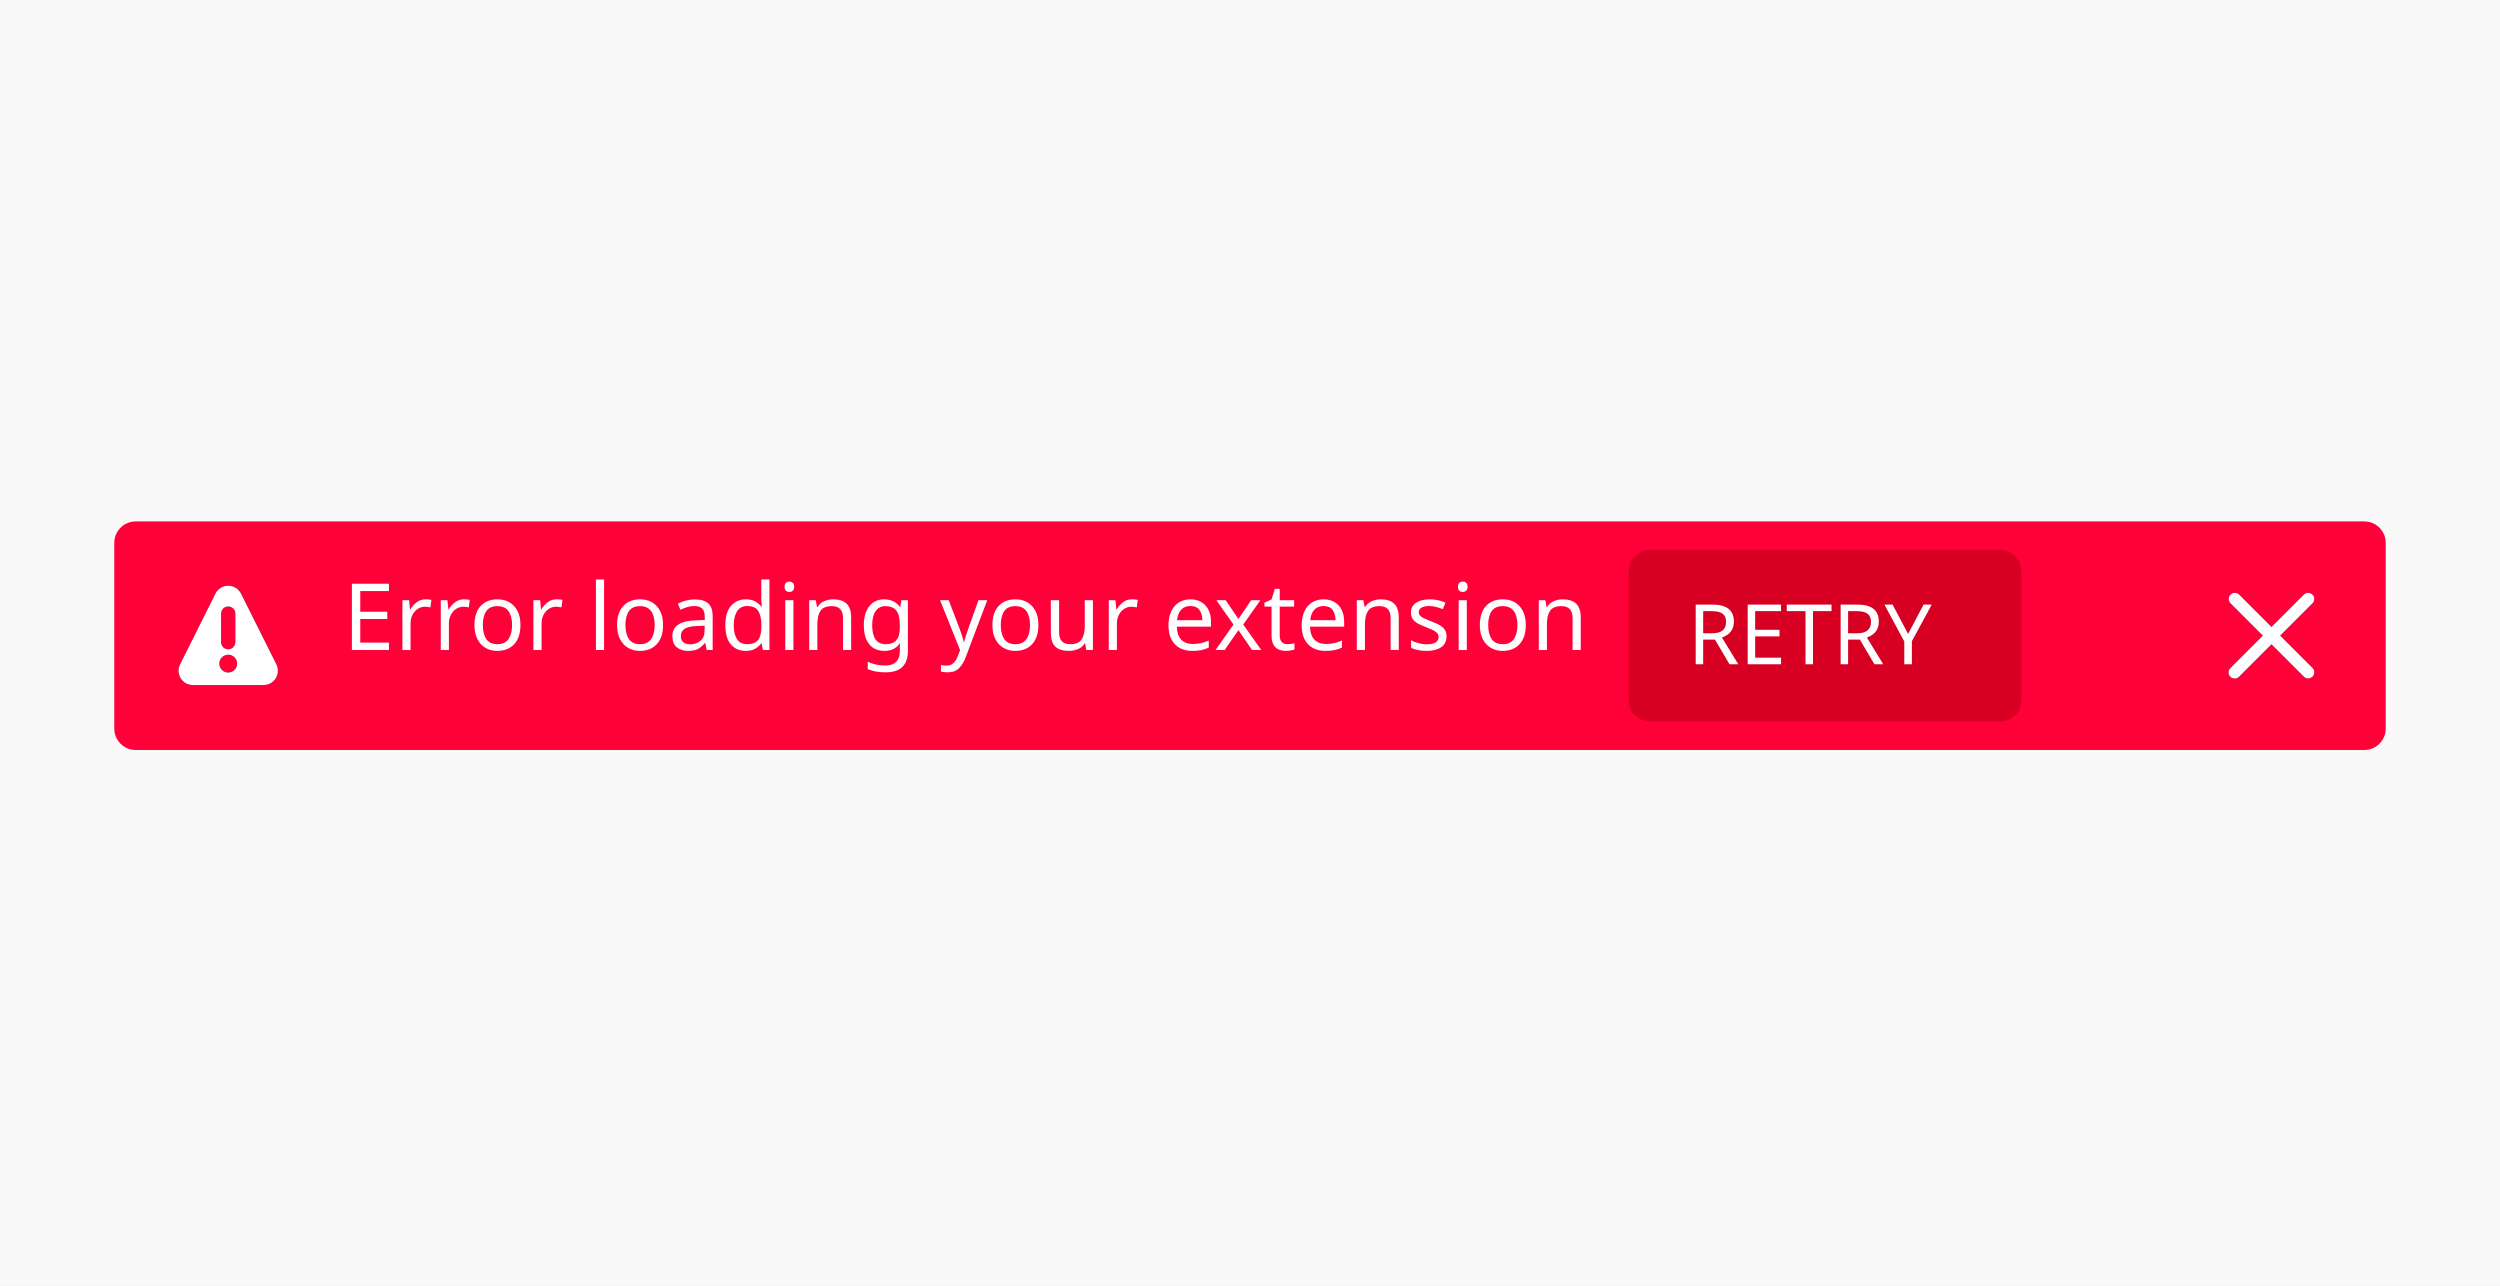
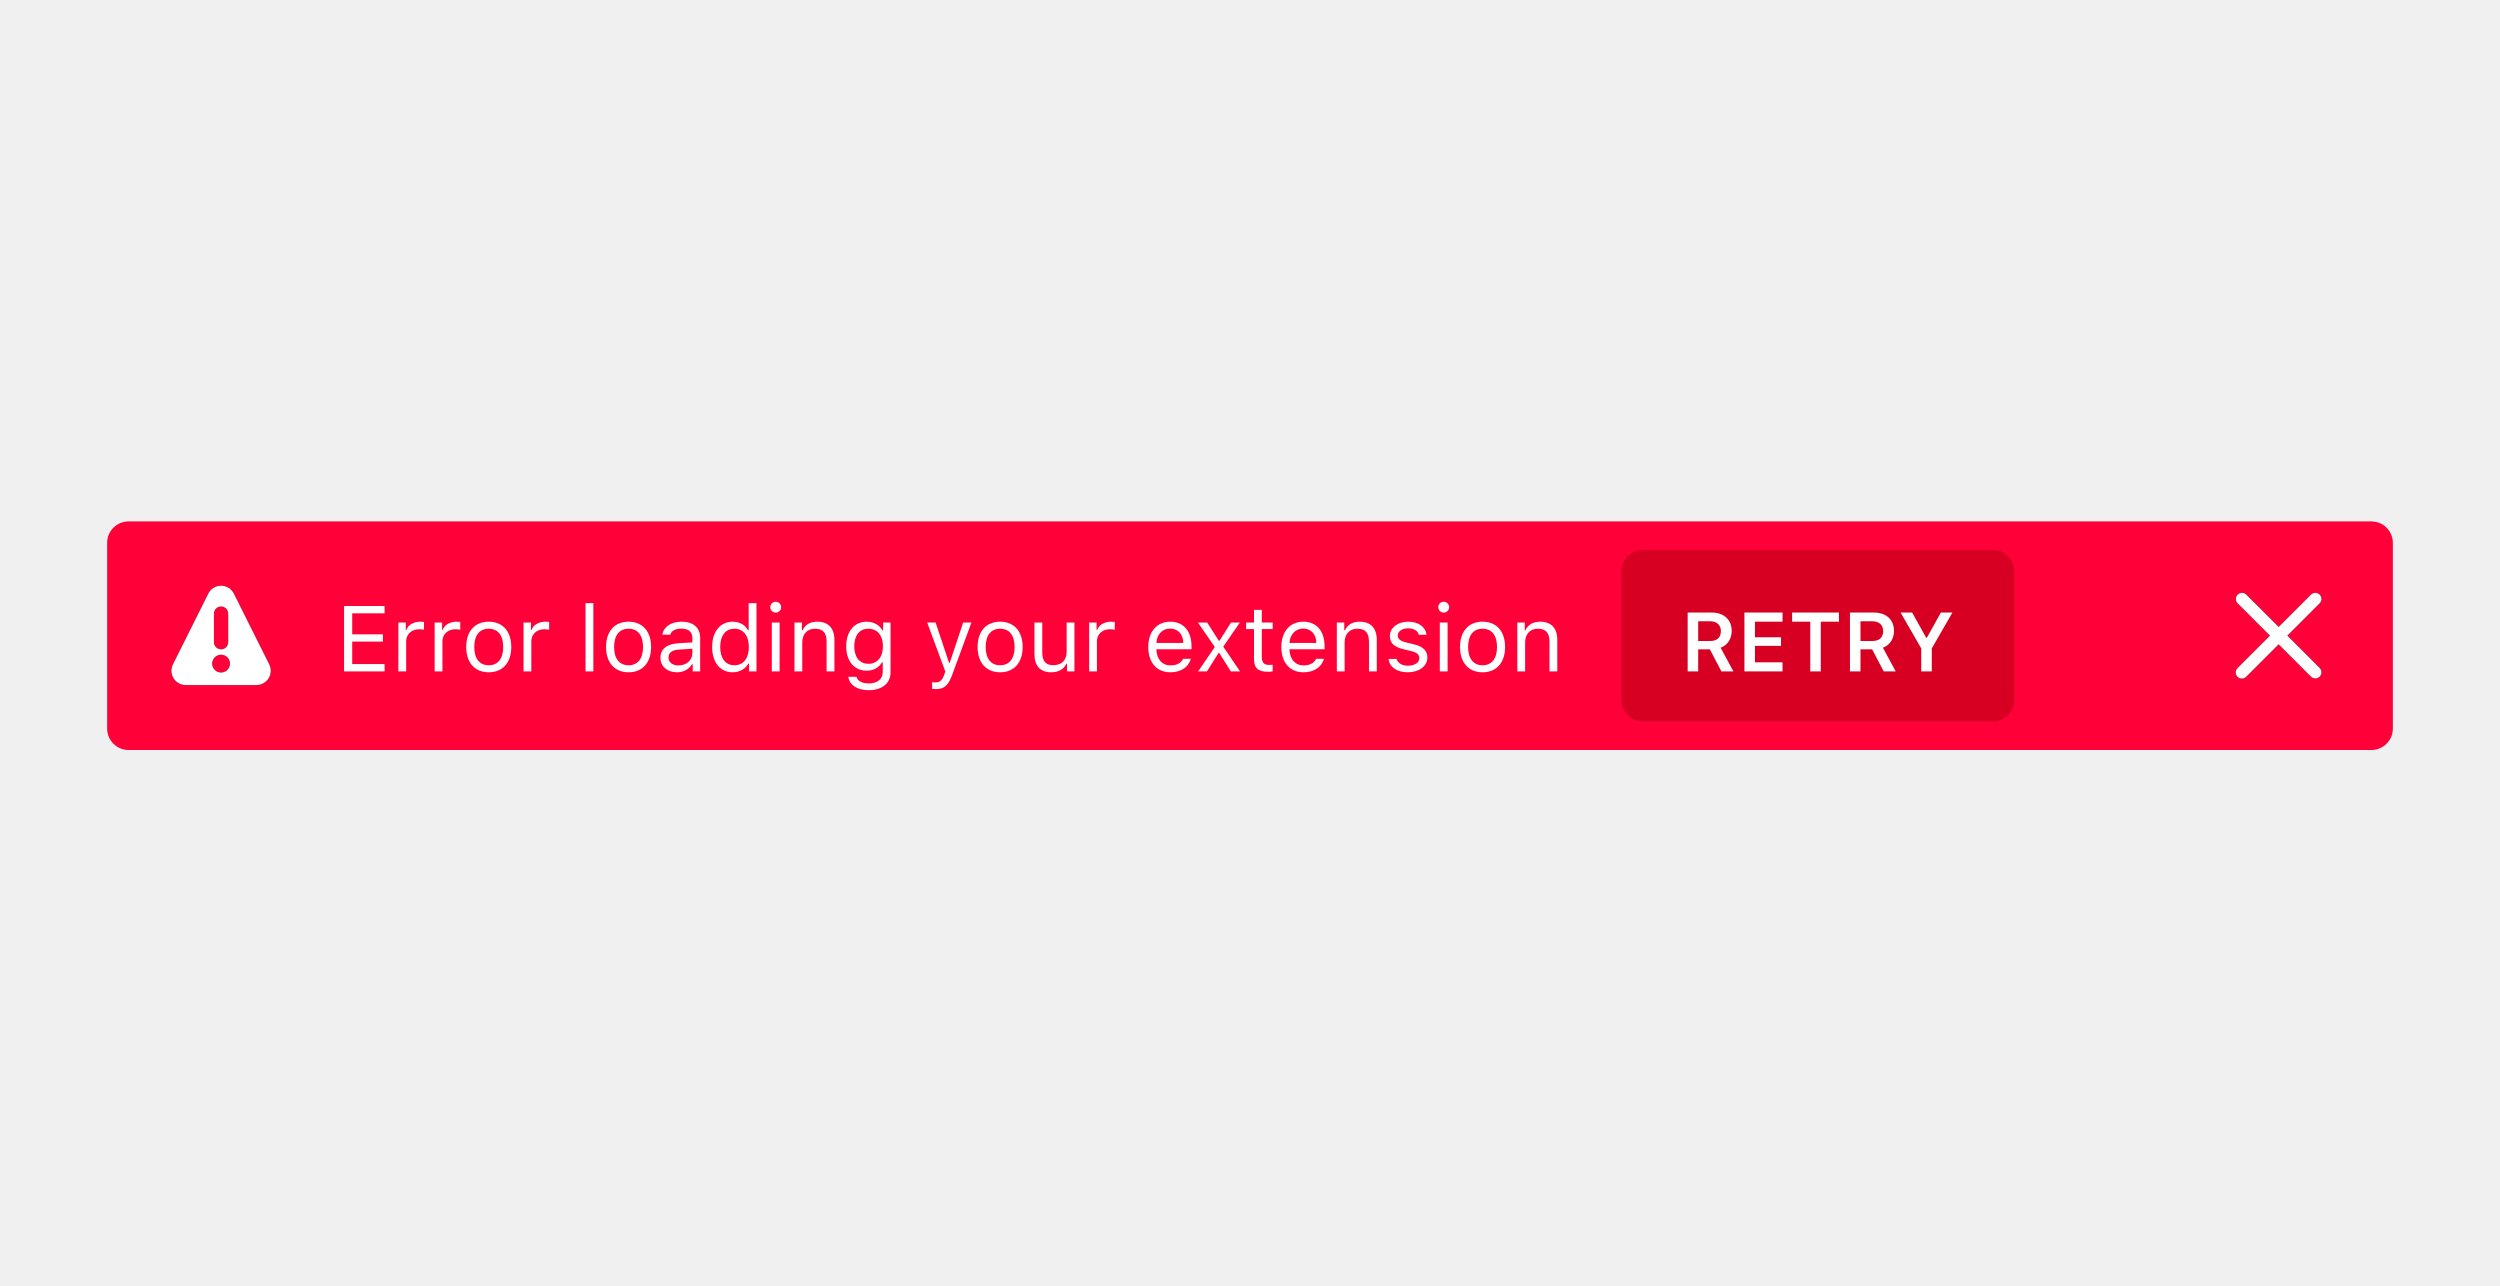
<svg xmlns="http://www.w3.org/2000/svg" xmlns:xlink="http://www.w3.org/1999/xlink" width="350" height="180" viewBox="0 0 350 180">
  <defs>
-     <path id="error-message-bar-a" d="M7.223,5.989 L11.759,1.453 C12.084,1.116 12.08,0.582 11.749,0.251 C11.418,-0.08 10.884,-0.084 10.547,0.241 L6.011,4.777 L1.474,0.241 C1.137,-0.084 0.603,-0.08 0.272,0.251 C-0.058,0.582 -0.063,1.116 0.262,1.453 L4.799,5.989 L0.262,10.526 C0.039,10.742 -0.05,11.06 0.028,11.36 C0.106,11.66 0.34,11.894 0.64,11.972 C0.94,12.05 1.258,11.961 1.474,11.738 L6.011,7.201 L10.547,11.738 C10.884,12.063 11.418,12.058 11.749,11.728 C12.08,11.397 12.084,10.863 11.759,10.526 L7.223,5.989 Z" />
-     <path id="error-message-bar-c" d="M13.693,11.012 L8.74,1.106 C8.401,0.428 7.709,0 6.951,0 C6.193,0 5.501,0.428 5.162,1.106 L0.209,11.016 C-0.099,11.635 -0.065,12.37 0.299,12.959 C0.664,13.547 1.306,13.905 1.998,13.906 L11.903,13.906 C12.596,13.906 13.24,13.547 13.605,12.958 C13.969,12.368 14.003,11.632 13.693,11.012 L13.693,11.012 Z M5.951,3.906 C5.951,3.354 6.399,2.906 6.951,2.906 C7.503,2.906 7.951,3.354 7.951,3.906 L7.951,7.906 C7.951,8.458 7.503,8.906 6.951,8.906 C6.399,8.906 5.951,8.458 5.951,7.906 L5.951,3.906 Z M6.951,12.156 C6.261,12.156 5.701,11.596 5.701,10.906 C5.701,10.216 6.261,9.656 6.951,9.656 C7.641,9.656 8.201,10.216 8.201,10.906 C8.201,11.596 7.641,12.156 6.951,12.156 L6.951,12.156 Z" />
-     <rect id="error-message-bar-e" width="55" height="24" rx="3" />
+     <path id="error-a" d="M7.223,5.989 L11.759,1.453 C12.084,1.116 12.08,0.582 11.749,0.251 C11.418,-0.08 10.884,-0.084 10.547,0.241 L6.011,4.777 L1.474,0.241 C1.137,-0.084 0.603,-0.08 0.272,0.251 C-0.058,0.582 -0.063,1.116 0.262,1.453 L4.799,5.989 L0.262,10.526 C0.039,10.742 -0.05,11.06 0.028,11.36 C0.106,11.66 0.34,11.894 0.64,11.972 C0.94,12.05 1.258,11.961 1.474,11.738 L6.011,7.201 L10.547,11.738 C10.884,12.063 11.418,12.058 11.749,11.728 C12.08,11.397 12.084,10.863 11.759,10.526 L7.223,5.989 Z" />
+     <path id="error-c" d="M13.693,11.012 L8.74,1.106 C8.401,0.428 7.709,0 6.951,0 C6.193,0 5.501,0.428 5.162,1.106 L0.209,11.016 C-0.099,11.635 -0.065,12.37 0.299,12.959 C0.664,13.547 1.306,13.905 1.998,13.906 L11.903,13.906 C12.596,13.906 13.24,13.547 13.605,12.958 C13.969,12.368 14.003,11.632 13.693,11.012 L13.693,11.012 Z M5.951,3.906 C5.951,3.354 6.399,2.906 6.951,2.906 C7.503,2.906 7.951,3.354 7.951,3.906 L7.951,7.906 C7.951,8.458 7.503,8.906 6.951,8.906 C6.399,8.906 5.951,8.458 5.951,7.906 L5.951,3.906 Z M6.951,12.156 C6.261,12.156 5.701,11.596 5.701,10.906 C5.701,10.216 6.261,9.656 6.951,9.656 C7.641,9.656 8.201,10.216 8.201,10.906 C8.201,11.596 7.641,12.156 6.951,12.156 L6.951,12.156 Z" />
+     <rect id="error-e" width="55" height="24" rx="3" />
  </defs>
  <g fill="none" fill-rule="evenodd">
-     <rect width="350" height="180" fill="#F9F9FA" />
-     <g transform="translate(16 73)">
-       <rect width="318" height="32" fill="#FF0039" rx="3" />
-       <g transform="translate(290 4)">
-         <rect width="24" height="24" />
-         <g transform="translate(6 6)">
-           <mask id="error-message-bar-b" fill="#fff">
-             <use xlink:href="#error-message-bar-a" />
-           </mask>
-           <use fill="#0C0C0D" fill-opacity=".8" fill-rule="nonzero" xlink:href="#error-message-bar-a" />
-           <g fill="#FFF" mask="url(#error-message-bar-b)">
-             <rect width="200" height="200" transform="translate(-89 -91)" />
-           </g>
+     <rect width="320" height="32" x="15" y="73" fill="#FF0039" fill-rule="nonzero" rx="3" />
+     <g transform="translate(307 77)">
+       <rect width="24" height="24" />
+       <g transform="translate(6 6)">
+         <path fill="#0C0C0D" fill-opacity=".8" fill-rule="nonzero" d="M7.223,5.989 L11.759,1.453 C12.084,1.116 12.08,0.582 11.749,0.251 C11.418,-0.08 10.884,-0.084 10.547,0.241 L6.011,4.777 L1.474,0.241 C1.137,-0.084 0.603,-0.08 0.272,0.251 C-0.058,0.582 -0.063,1.116 0.262,1.453 L4.799,5.989 L0.262,10.526 C0.039,10.742 -0.05,11.06 0.028,11.36 C0.106,11.66 0.34,11.894 0.64,11.972 C0.94,12.05 1.258,11.961 1.474,11.738 L6.011,7.201 L10.547,11.738 C10.884,12.063 11.418,12.058 11.749,11.728 C12.08,11.397 12.084,10.863 11.759,10.526 L7.223,5.989 Z" />
+         <mask id="error-b" fill="#fff">
+           <use xlink:href="#error-a" />
+         </mask>
+         <g fill="#FFF" fill-rule="nonzero" mask="url(#error-b)">
+           <rect width="200" height="200" transform="translate(-89 -91)" />
        </g>
      </g>
-       <g transform="translate(4 4)">
-         <rect width="24" height="24" />
-         <g transform="translate(5 5)">
-           <mask id="error-message-bar-d" fill="#fff">
-             <use xlink:href="#error-message-bar-c" />
-           </mask>
-           <use fill="#0C0C0D" fill-opacity=".8" fill-rule="nonzero" xlink:href="#error-message-bar-c" />
-           <g fill="#FFF" mask="url(#error-message-bar-d)">
-             <rect width="200" height="200" transform="translate(-93 -93)" />
-           </g>
+     </g>
+     <g transform="translate(19 77)">
+       <rect width="24" height="24" />
+       <g transform="translate(5 5)">
+         <path fill="#0C0C0D" fill-opacity=".8" fill-rule="nonzero" d="M13.693,11.012 L8.74,1.106 C8.401,0.428 7.709,0 6.951,0 C6.193,0 5.501,0.428 5.162,1.106 L0.209,11.016 C-0.099,11.635 -0.065,12.37 0.299,12.959 C0.664,13.547 1.306,13.905 1.998,13.906 L11.903,13.906 C12.596,13.906 13.24,13.547 13.605,12.958 C13.969,12.368 14.003,11.632 13.693,11.012 L13.693,11.012 Z M5.951,3.906 C5.951,3.354 6.399,2.906 6.951,2.906 C7.503,2.906 7.951,3.354 7.951,3.906 L7.951,7.906 C7.951,8.458 7.503,8.906 6.951,8.906 C6.399,8.906 5.951,8.458 5.951,7.906 L5.951,3.906 Z M6.951,12.156 C6.261,12.156 5.701,11.596 5.701,10.906 C5.701,10.216 6.261,9.656 6.951,9.656 C7.641,9.656 8.201,10.216 8.201,10.906 C8.201,11.596 7.641,12.156 6.951,12.156 L6.951,12.156 Z" />
+         <mask id="error-d" fill="#fff">
+           <use xlink:href="#error-c" />
+         </mask>
+         <g fill="#FFF" fill-rule="nonzero" mask="url(#error-d)">
+           <rect width="200" height="200" transform="translate(-93 -93)" />
        </g>
      </g>
-       <text fill="#FFF" font-family="SFUIText-Regular, SF UI Text" font-size="13">
-         <tspan x="32" y="18">Error loading your extension</tspan>
-       </text>
-       <g transform="translate(212 4)">
-         <mask id="error-message-bar-f" fill="#fff">
-           <use xlink:href="#error-message-bar-e" />
-         </mask>
-         <use fill="#D70022" xlink:href="#error-message-bar-e" />
-         <text fill="#FFF" font-family="SFUIText-Semibold, SF UI Text" font-size="11.7" font-weight="500" mask="url(#error-message-bar-f)">
-           <tspan x="8.256" y="16">RETRY</tspan>
-         </text>
-       </g>
+     </g>
+     <path fill="#FFF" fill-rule="nonzero" d="M53.843,92.972 L49.311,92.972 L49.311,89.823 L53.608,89.823 L53.608,88.808 L49.311,88.808 L49.311,85.869 L53.843,85.869 L53.843,84.84 L48.168,84.84 L48.168,94 L53.843,94 L53.843,92.972 Z M55.772,94 L56.864,94 L56.864,89.76 C56.864,88.795 57.62,88.097 58.661,88.097 C58.876,88.097 59.27,88.135 59.359,88.16 L59.359,87.068 C59.219,87.049 58.991,87.037 58.813,87.037 C57.905,87.037 57.118,87.506 56.915,88.173 L56.813,88.173 L56.813,87.157 L55.772,87.157 L55.772,94 Z M60.851,94 L61.942,94 L61.942,89.76 C61.942,88.795 62.698,88.097 63.739,88.097 C63.955,88.097 64.348,88.135 64.437,88.16 L64.437,87.068 C64.297,87.049 64.069,87.037 63.891,87.037 C62.983,87.037 62.196,87.506 61.993,88.173 L61.892,88.173 L61.892,87.157 L60.851,87.157 L60.851,94 Z M68.423,94.121 C66.475,94.121 65.269,92.775 65.269,90.579 C65.269,88.376 66.475,87.037 68.423,87.037 C70.372,87.037 71.578,88.376 71.578,90.579 C71.578,92.775 70.372,94.121 68.423,94.121 Z M68.423,93.137 C69.718,93.137 70.448,92.197 70.448,90.579 C70.448,88.954 69.718,88.021 68.423,88.021 C67.128,88.021 66.398,88.954 66.398,90.579 C66.398,92.197 67.128,93.137 68.423,93.137 Z M73.292,94 L74.384,94 L74.384,89.76 C74.384,88.795 75.139,88.097 76.18,88.097 C76.396,88.097 76.79,88.135 76.878,88.16 L76.878,87.068 C76.739,87.049 76.51,87.037 76.333,87.037 C75.425,87.037 74.638,87.506 74.435,88.173 L74.333,88.173 L74.333,87.157 L73.292,87.157 L73.292,94 Z M81.976,94 L83.067,94 L83.067,84.44 L81.976,84.44 L81.976,94 Z M88,94.121 C86.051,94.121 84.845,92.775 84.845,90.579 C84.845,88.376 86.051,87.037 88,87.037 C89.948,87.037 91.154,88.376 91.154,90.579 C91.154,92.775 89.948,94.121 88,94.121 Z M88,93.137 C89.294,93.137 90.024,92.197 90.024,90.579 C90.024,88.954 89.294,88.021 88,88.021 C86.705,88.021 85.975,88.954 85.975,90.579 C85.975,92.197 86.705,93.137 88,93.137 Z M94.976,93.162 C96.099,93.162 96.931,92.426 96.931,91.448 L96.931,90.82 L95.09,90.94 C94.049,91.01 93.592,91.372 93.592,92.058 C93.592,92.756 94.182,93.162 94.976,93.162 Z M94.772,94.121 C93.446,94.121 92.462,93.333 92.462,92.083 C92.462,90.858 93.363,90.153 94.957,90.058 L96.931,89.938 L96.931,89.315 C96.931,88.471 96.404,88.008 95.382,88.008 C94.563,88.008 93.992,88.319 93.839,88.858 L92.735,88.858 C92.881,87.76 93.96,87.037 95.42,87.037 C97.089,87.037 98.022,87.894 98.022,89.315 L98.022,94 L96.981,94 L96.981,92.991 L96.88,92.991 C96.436,93.721 95.687,94.121 94.772,94.121 Z M102.574,94.121 C100.822,94.121 99.698,92.73 99.698,90.579 C99.698,88.433 100.834,87.037 102.574,87.037 C103.526,87.037 104.332,87.487 104.719,88.236 L104.814,88.236 L104.814,84.44 L105.906,84.44 L105.906,94 L104.865,94 L104.865,92.908 L104.764,92.908 C104.332,93.67 103.52,94.121 102.574,94.121 Z M102.828,88.021 C101.583,88.021 100.828,88.985 100.828,90.579 C100.828,92.178 101.577,93.137 102.828,93.137 C104.072,93.137 104.84,92.159 104.84,90.579 C104.84,89.011 104.065,88.021 102.828,88.021 Z M108.052,94 L109.144,94 L109.144,87.157 L108.052,87.157 L108.052,94 Z M108.598,85.767 C109.017,85.767 109.359,85.424 109.359,85.005 C109.359,84.586 109.017,84.244 108.598,84.244 C108.179,84.244 107.836,84.586 107.836,85.005 C107.836,85.424 108.179,85.767 108.598,85.767 Z M111.226,94 L112.317,94 L112.317,89.95 C112.317,88.75 113.022,88.021 114.114,88.021 C115.206,88.021 115.726,88.604 115.726,89.836 L115.726,94 L116.818,94 L116.818,89.569 C116.818,87.944 115.961,87.037 114.425,87.037 C113.377,87.037 112.711,87.481 112.368,88.236 L112.267,88.236 L112.267,87.157 L111.226,87.157 L111.226,94 Z M121.579,92.934 C122.848,92.934 123.61,91.969 123.61,90.477 C123.61,88.985 122.842,88.021 121.579,88.021 C120.309,88.021 119.598,88.985 119.598,90.477 C119.598,91.969 120.309,92.934 121.579,92.934 Z M121.629,96.628 C119.979,96.628 118.925,95.885 118.76,94.755 L119.916,94.755 C120.036,95.314 120.646,95.676 121.629,95.676 C122.854,95.676 123.584,95.073 123.584,94.063 L123.584,92.718 L123.483,92.718 C123.051,93.473 122.277,93.898 121.337,93.898 C119.566,93.898 118.468,92.527 118.468,90.477 C118.468,88.427 119.579,87.037 121.337,87.037 C122.296,87.037 123.14,87.506 123.534,88.243 L123.635,88.243 L123.635,87.157 L124.676,87.157 L124.676,94.121 C124.676,95.65 123.496,96.628 121.629,96.628 Z M130.986,96.476 C132.198,96.476 132.744,96.006 133.328,94.419 L136,87.157 L134.839,87.157 L132.966,92.788 L132.865,92.788 L130.986,87.157 L129.805,87.157 L132.338,94.006 L132.211,94.413 C131.925,95.238 131.583,95.536 130.954,95.536 C130.802,95.536 130.63,95.53 130.497,95.504 L130.497,96.438 C130.649,96.463 130.84,96.476 130.986,96.476 Z M140.019,94.121 C138.07,94.121 136.864,92.775 136.864,90.579 C136.864,88.376 138.07,87.037 140.019,87.037 C141.967,87.037 143.173,88.376 143.173,90.579 C143.173,92.775 141.967,94.121 140.019,94.121 Z M140.019,93.137 C141.313,93.137 142.043,92.197 142.043,90.579 C142.043,88.954 141.313,88.021 140.019,88.021 C138.724,88.021 137.994,88.954 137.994,90.579 C137.994,92.197 138.724,93.137 140.019,93.137 Z M150.422,87.157 L149.331,87.157 L149.331,91.207 C149.331,92.407 148.67,93.124 147.464,93.124 C146.373,93.124 145.916,92.553 145.916,91.321 L145.916,87.157 L144.824,87.157 L144.824,91.588 C144.824,93.207 145.624,94.121 147.16,94.121 C148.207,94.121 148.937,93.689 149.28,92.927 L149.381,92.927 L149.381,94 L150.422,94 L150.422,87.157 Z M152.479,94 L153.571,94 L153.571,89.76 C153.571,88.795 154.326,88.097 155.367,88.097 C155.583,88.097 155.977,88.135 156.065,88.16 L156.065,87.068 C155.926,87.049 155.697,87.037 155.52,87.037 C154.612,87.037 153.825,87.506 153.622,88.173 L153.52,88.173 L153.52,87.157 L152.479,87.157 L152.479,94 Z M163.829,88.001 C162.737,88.001 161.975,88.801 161.893,90.014 L165.663,90.014 C165.638,88.801 164.914,88.001 163.829,88.001 Z M165.631,92.229 L166.723,92.229 C166.393,93.403 165.339,94.121 163.841,94.121 C161.943,94.121 160.756,92.75 160.756,90.585 C160.756,88.433 161.962,87.037 163.841,87.037 C165.688,87.037 166.812,88.351 166.812,90.477 L166.812,90.896 L161.893,90.896 L161.893,90.947 C161.95,92.299 162.705,93.156 163.867,93.156 C164.749,93.156 165.346,92.832 165.631,92.229 Z M170.697,91.417 L172.315,94 L173.61,94 L171.255,90.534 L173.579,87.157 L172.341,87.157 L170.735,89.703 L170.633,89.703 L169.008,87.157 L167.707,87.157 L170.075,90.579 L167.732,94 L168.97,94 L170.595,91.417 L170.697,91.417 Z M175.559,85.386 L175.559,87.157 L174.455,87.157 L174.455,88.071 L175.559,88.071 L175.559,92.223 C175.559,93.53 176.124,94.051 177.533,94.051 C177.749,94.051 177.958,94.025 178.174,93.987 L178.174,93.067 C177.971,93.086 177.863,93.092 177.667,93.092 C176.956,93.092 176.651,92.75 176.651,91.943 L176.651,88.071 L178.174,88.071 L178.174,87.157 L176.651,87.157 L176.651,85.386 L175.559,85.386 Z M182.459,88.001 C181.367,88.001 180.605,88.801 180.523,90.014 L184.293,90.014 C184.268,88.801 183.544,88.001 182.459,88.001 Z M184.262,92.229 L185.354,92.229 C185.023,93.403 183.97,94.121 182.472,94.121 C180.574,94.121 179.387,92.75 179.387,90.585 C179.387,88.433 180.593,87.037 182.472,87.037 C184.319,87.037 185.442,88.351 185.442,90.477 L185.442,90.896 L180.523,90.896 L180.523,90.947 C180.58,92.299 181.335,93.156 182.497,93.156 C183.379,93.156 183.976,92.832 184.262,92.229 Z M187.156,94 L188.248,94 L188.248,89.95 C188.248,88.75 188.953,88.021 190.044,88.021 C191.136,88.021 191.657,88.604 191.657,89.836 L191.657,94 L192.749,94 L192.749,89.569 C192.749,87.944 191.892,87.037 190.355,87.037 C189.308,87.037 188.642,87.481 188.299,88.236 L188.197,88.236 L188.197,87.157 L187.156,87.157 L187.156,94 Z M194.583,89.03 C194.583,90.02 195.167,90.572 196.449,90.883 L197.624,91.169 C198.354,91.347 198.709,91.664 198.709,92.134 C198.709,92.762 198.049,93.2 197.128,93.2 C196.252,93.2 195.707,92.832 195.522,92.254 L194.399,92.254 C194.52,93.391 195.567,94.121 197.09,94.121 C198.646,94.121 199.833,93.276 199.833,92.051 C199.833,91.067 199.21,90.509 197.922,90.198 L196.868,89.944 C196.062,89.747 195.681,89.455 195.681,88.985 C195.681,88.376 196.316,87.963 197.128,87.963 C197.954,87.963 198.487,88.325 198.633,88.871 L199.712,88.871 C199.566,87.748 198.569,87.037 197.135,87.037 C195.681,87.037 194.583,87.894 194.583,89.03 Z M201.572,94 L202.664,94 L202.664,87.157 L201.572,87.157 L201.572,94 Z M202.118,85.767 C202.537,85.767 202.879,85.424 202.879,85.005 C202.879,84.586 202.537,84.244 202.118,84.244 C201.699,84.244 201.356,84.586 201.356,85.005 C201.356,85.424 201.699,85.767 202.118,85.767 Z M207.558,94.121 C205.609,94.121 204.403,92.775 204.403,90.579 C204.403,88.376 205.609,87.037 207.558,87.037 C209.506,87.037 210.712,88.376 210.712,90.579 C210.712,92.775 209.506,94.121 207.558,94.121 Z M207.558,93.137 C208.853,93.137 209.583,92.197 209.583,90.579 C209.583,88.954 208.853,88.021 207.558,88.021 C206.263,88.021 205.533,88.954 205.533,90.579 C205.533,92.197 206.263,93.137 207.558,93.137 Z M212.426,94 L213.518,94 L213.518,89.95 C213.518,88.75 214.223,88.021 215.314,88.021 C216.406,88.021 216.927,88.604 216.927,89.836 L216.927,94 L218.019,94 L218.019,89.569 C218.019,87.944 217.162,87.037 215.625,87.037 C214.578,87.037 213.912,87.481 213.569,88.236 L213.467,88.236 L213.467,87.157 L212.426,87.157 L212.426,94 Z" />
+     <g transform="translate(227 77)">
+       <rect width="55" height="24" fill="#D70022" fill-rule="nonzero" rx="3" />
+       <mask id="error-f" fill="#fff">
+         <use xlink:href="#error-e" />
+       </mask>
+       <path fill="#FFF" fill-rule="nonzero" d="M10.747,9.979 L10.747,12.738 L12.449,12.738 C13.386,12.738 13.923,12.235 13.923,11.361 C13.923,10.504 13.352,9.979 12.415,9.979 L10.747,9.979 Z M10.747,13.909 L10.747,17 L9.273,17 L9.273,8.756 L12.621,8.756 C14.352,8.756 15.437,9.75 15.437,11.333 C15.437,12.418 14.866,13.327 13.883,13.681 L15.683,17 L13.998,17 L12.381,13.909 L10.747,13.909 Z M22.555,15.726 L18.694,15.726 L18.694,13.418 L22.344,13.418 L22.344,12.218 L18.694,12.218 L18.694,10.03 L22.555,10.03 L22.555,8.756 L17.22,8.756 L17.22,17 L22.555,17 L22.555,15.726 Z M27.908,17 L27.908,10.03 L30.451,10.03 L30.451,8.756 L23.898,8.756 L23.898,10.03 L26.435,10.03 L26.435,17 L27.908,17 Z M33.467,9.979 L33.467,12.738 L35.17,12.738 C36.106,12.738 36.643,12.235 36.643,11.361 C36.643,10.504 36.072,9.979 35.135,9.979 L33.467,9.979 Z M33.467,13.909 L33.467,17 L31.993,17 L31.993,8.756 L35.341,8.756 C37.072,8.756 38.157,9.75 38.157,11.333 C38.157,12.418 37.586,13.327 36.603,13.681 L38.403,17 L36.718,17 L35.101,13.909 L33.467,13.909 Z M43.448,17 L43.448,13.778 L46.338,8.756 L44.722,8.756 L42.762,12.281 L42.665,12.281 L40.7,8.756 L39.083,8.756 L41.974,13.778 L41.974,17 L43.448,17 Z" mask="url(#error-f)" />
    </g>
  </g>
</svg>
